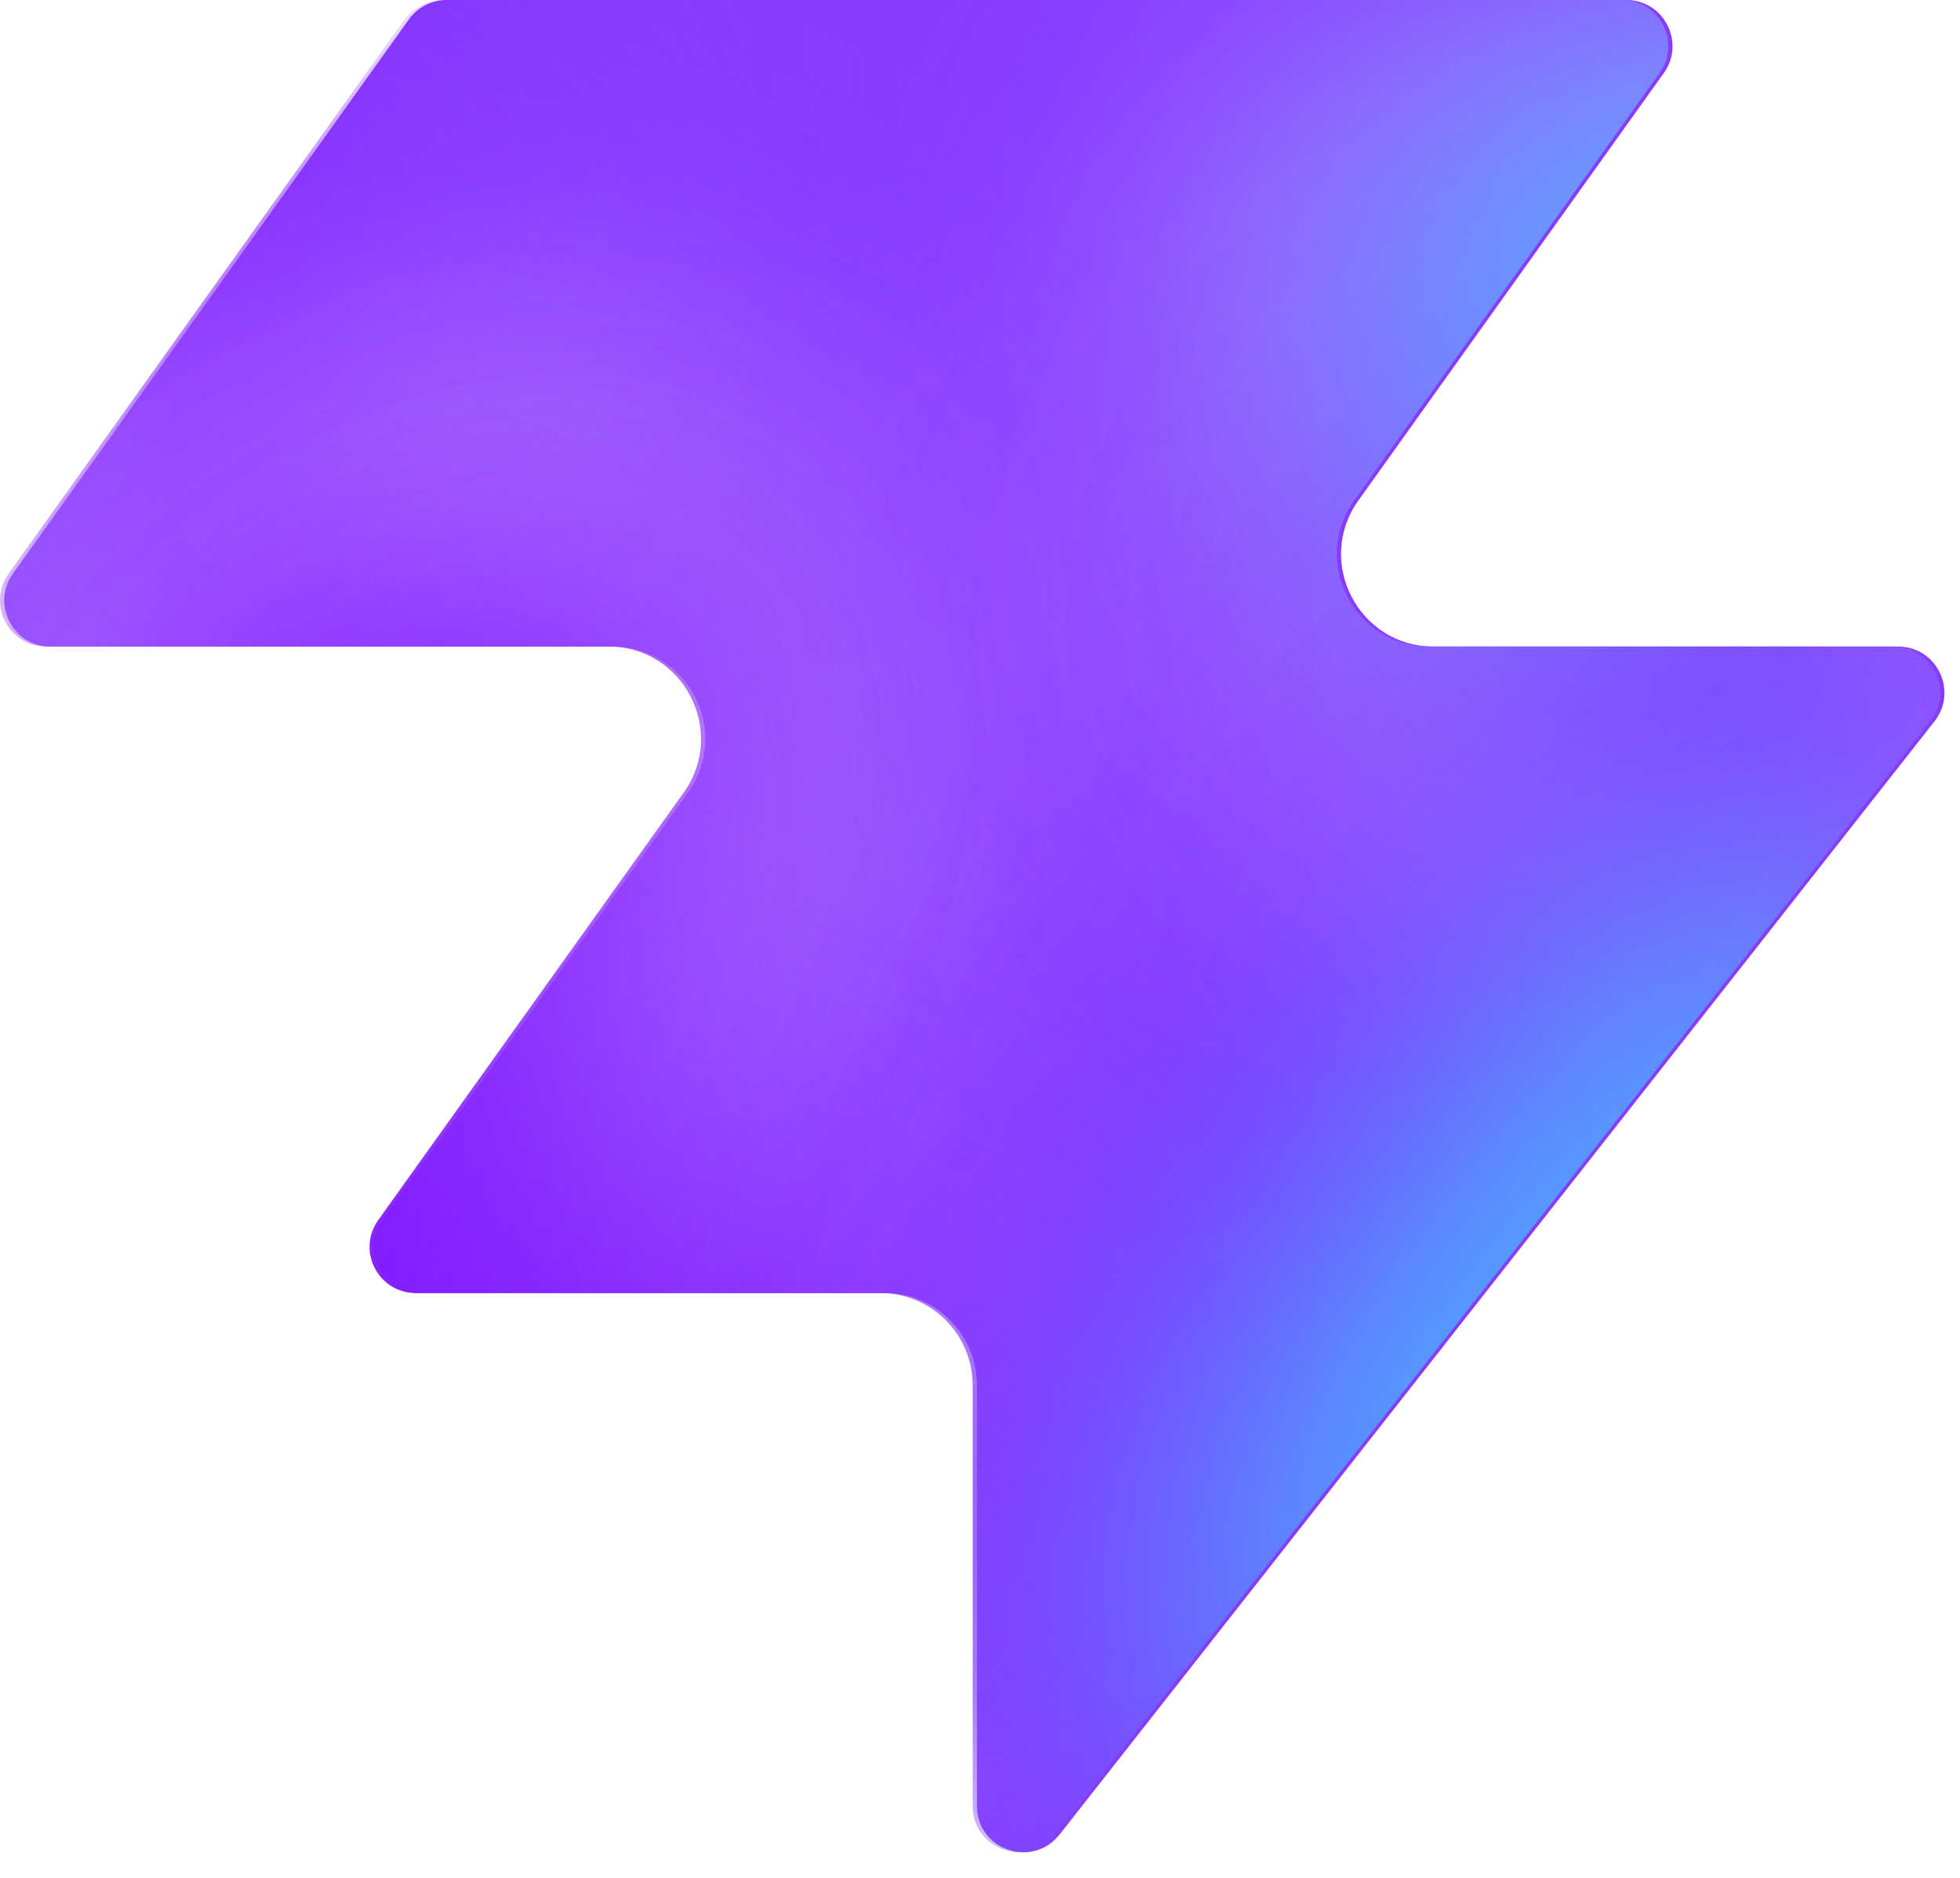
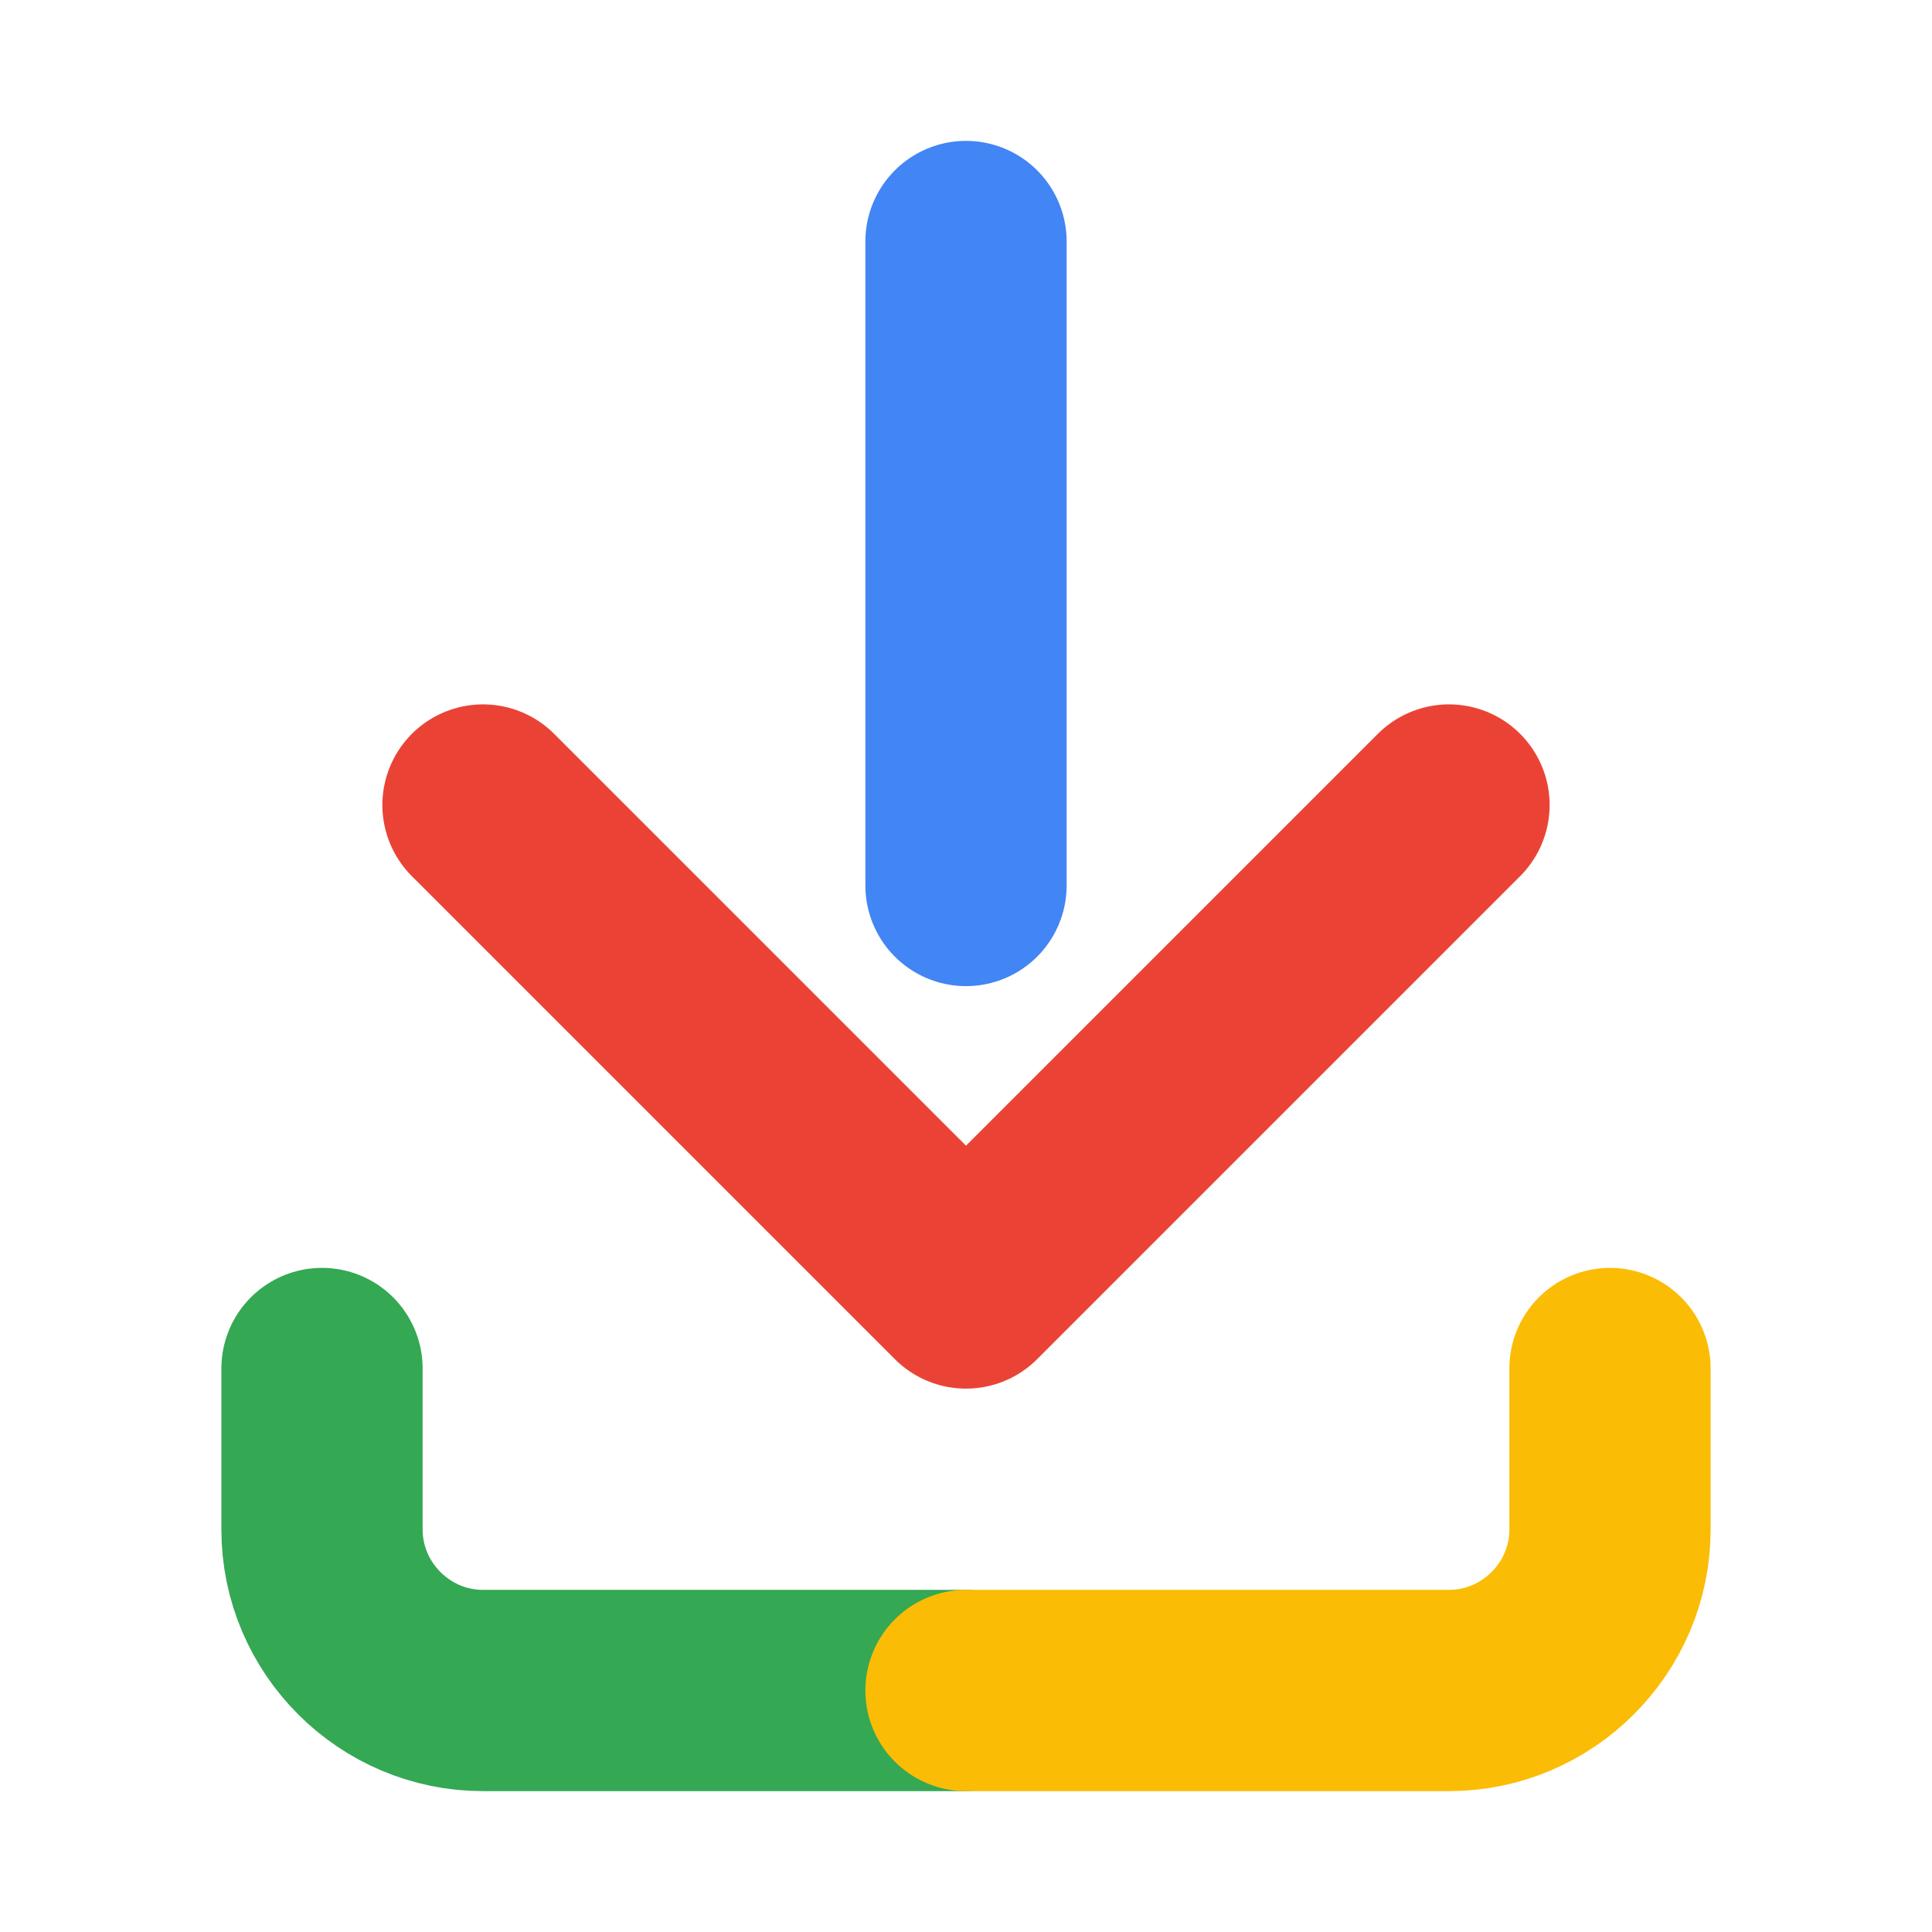
- <svg xmlns="http://www.w3.org/2000/svg" width="48" height="46" fill="none" viewBox="0 0 48 46">
-   <path fill="#863bff" d="M25.946 44.938c-.664.845-2.021.375-2.021-.698V33.937a2.26 2.26 0 0 0-2.262-2.262H10.287c-.92 0-1.456-1.04-.92-1.788l7.48-10.471c1.07-1.497 0-3.578-1.842-3.578H1.237c-.92 0-1.456-1.04-.92-1.788L10.013.474c.214-.297.556-.474.92-.474h28.894c.92 0 1.456 1.04.92 1.788l-7.48 10.471c-1.07 1.498 0 3.579 1.842 3.579h11.377c.943 0 1.473 1.088.89 1.83L25.947 44.94z" style="fill:#863bff;fill:color(display-p3 .525 .23 1);fill-opacity:1" />
-   <mask id="a" width="48" height="46" x="0" y="0" maskUnits="userSpaceOnUse" style="mask-type:alpha">
-     <path fill="#000" d="M25.842 44.938c-.664.844-2.021.375-2.021-.698V33.937a2.26 2.26 0 0 0-2.262-2.262H10.183c-.92 0-1.456-1.04-.92-1.788l7.48-10.471c1.07-1.498 0-3.579-1.842-3.579H1.133c-.92 0-1.456-1.04-.92-1.787L9.91.473c.214-.297.556-.474.92-.474h28.894c.92 0 1.456 1.04.92 1.788l-7.48 10.471c-1.07 1.498 0 3.578 1.842 3.578h11.377c.943 0 1.473 1.088.89 1.832L25.843 44.94z" style="fill:#000;fill-opacity:1" />
-   </mask>
-   <g mask="url(#a)">
-     <g filter="url(#b)">
-       <ellipse cx="5.508" cy="14.704" fill="#ede6ff" rx="5.508" ry="14.704" style="fill:#ede6ff;fill:color(display-p3 .927 .903 1);fill-opacity:1" transform="matrix(.00324 1 1 -.00324 -4.47 31.516)" />
-     </g>
-     <g filter="url(#c)">
-       <ellipse cx="10.399" cy="29.851" fill="#ede6ff" rx="10.399" ry="29.851" style="fill:#ede6ff;fill:color(display-p3 .927 .903 1);fill-opacity:1" transform="matrix(.00324 1 1 -.00324 -39.328 7.883)" />
-     </g>
-     <g filter="url(#d)">
-       <ellipse cx="5.508" cy="30.487" fill="#7e14ff" rx="5.508" ry="30.487" style="fill:#7e14ff;fill:color(display-p3 .492 .077 1);fill-opacity:1" transform="rotate(89.814 -25.913 -14.639)scale(1 -1)" />
-     </g>
-     <g filter="url(#e)">
-       <ellipse cx="5.508" cy="30.599" fill="#7e14ff" rx="5.508" ry="30.599" style="fill:#7e14ff;fill:color(display-p3 .492 .077 1);fill-opacity:1" transform="rotate(89.814 -32.644 -3.334)scale(1 -1)" />
-     </g>
-     <g filter="url(#f)">
-       <ellipse cx="5.508" cy="30.599" fill="#7e14ff" rx="5.508" ry="30.599" style="fill:#7e14ff;fill:color(display-p3 .492 .077 1);fill-opacity:1" transform="matrix(.00324 1 1 -.00324 -34.34 30.47)" />
-     </g>
-     <g filter="url(#g)">
-       <ellipse cx="14.072" cy="22.078" fill="#ede6ff" rx="14.072" ry="22.078" style="fill:#ede6ff;fill:color(display-p3 .927 .903 1);fill-opacity:1" transform="rotate(93.35 24.506 48.493)scale(-1 1)" />
-     </g>
-     <g filter="url(#h)">
-       <ellipse cx="3.47" cy="21.501" fill="#7e14ff" rx="3.47" ry="21.501" style="fill:#7e14ff;fill:color(display-p3 .492 .077 1);fill-opacity:1" transform="rotate(89.009 28.708 47.59)scale(-1 1)" />
-     </g>
-     <g filter="url(#i)">
-       <ellipse cx="3.47" cy="21.501" fill="#7e14ff" rx="3.47" ry="21.501" style="fill:#7e14ff;fill:color(display-p3 .492 .077 1);fill-opacity:1" transform="rotate(89.009 28.708 47.59)scale(-1 1)" />
-     </g>
-     <g filter="url(#j)">
-       <ellipse cx=".387" cy="8.972" fill="#7e14ff" rx="4.407" ry="29.108" style="fill:#7e14ff;fill:color(display-p3 .492 .077 1);fill-opacity:1" transform="rotate(39.51 .387 8.972)" />
-     </g>
-     <g filter="url(#k)">
-       <ellipse cx="47.523" cy="-6.092" fill="#7e14ff" rx="4.407" ry="29.108" style="fill:#7e14ff;fill:color(display-p3 .492 .077 1);fill-opacity:1" transform="rotate(37.892 47.523 -6.092)" />
-     </g>
-     <g filter="url(#l)">
-       <ellipse cx="41.412" cy="6.333" fill="#47bfff" rx="5.971" ry="9.665" style="fill:#47bfff;fill:color(display-p3 .28 .748 1);fill-opacity:1" transform="rotate(37.892 41.412 6.333)" />
-     </g>
-     <g filter="url(#m)">
-       <ellipse cx="-1.879" cy="38.332" fill="#7e14ff" rx="4.407" ry="29.108" style="fill:#7e14ff;fill:color(display-p3 .492 .077 1);fill-opacity:1" transform="rotate(37.892 -1.88 38.332)" />
-     </g>
-     <g filter="url(#n)">
-       <ellipse cx="-1.879" cy="38.332" fill="#7e14ff" rx="4.407" ry="29.108" style="fill:#7e14ff;fill:color(display-p3 .492 .077 1);fill-opacity:1" transform="rotate(37.892 -1.88 38.332)" />
-     </g>
-     <g filter="url(#o)">
-       <ellipse cx="35.651" cy="29.907" fill="#7e14ff" rx="4.407" ry="29.108" style="fill:#7e14ff;fill:color(display-p3 .492 .077 1);fill-opacity:1" transform="rotate(37.892 35.651 29.907)" />
-     </g>
-     <g filter="url(#p)">
-       <ellipse cx="38.418" cy="32.4" fill="#47bfff" rx="5.971" ry="15.297" style="fill:#47bfff;fill:color(display-p3 .28 .748 1);fill-opacity:1" transform="rotate(37.892 38.418 32.4)" />
-     </g>
-   </g>
-   <defs>
-     <filter id="b" width="60.045" height="41.654" x="-19.77" y="16.149" color-interpolation-filters="sRGB" filterUnits="userSpaceOnUse">
-       <feFlood flood-opacity="0" result="BackgroundImageFix" />
-       <feBlend in="SourceGraphic" in2="BackgroundImageFix" result="shape" />
-       <feGaussianBlur result="effect1_foregroundBlur_2002_17158" stdDeviation="7.659" />
-     </filter>
-     <filter id="c" width="90.34" height="51.437" x="-54.613" y="-7.533" color-interpolation-filters="sRGB" filterUnits="userSpaceOnUse">
-       <feFlood flood-opacity="0" result="BackgroundImageFix" />
-       <feBlend in="SourceGraphic" in2="BackgroundImageFix" result="shape" />
-       <feGaussianBlur result="effect1_foregroundBlur_2002_17158" stdDeviation="7.659" />
-     </filter>
-     <filter id="d" width="79.355" height="29.4" x="-49.64" y="2.03" color-interpolation-filters="sRGB" filterUnits="userSpaceOnUse">
-       <feFlood flood-opacity="0" result="BackgroundImageFix" />
-       <feBlend in="SourceGraphic" in2="BackgroundImageFix" result="shape" />
-       <feGaussianBlur result="effect1_foregroundBlur_2002_17158" stdDeviation="4.596" />
-     </filter>
-     <filter id="e" width="79.579" height="29.4" x="-45.045" y="20.029" color-interpolation-filters="sRGB" filterUnits="userSpaceOnUse">
-       <feFlood flood-opacity="0" result="BackgroundImageFix" />
-       <feBlend in="SourceGraphic" in2="BackgroundImageFix" result="shape" />
-       <feGaussianBlur result="effect1_foregroundBlur_2002_17158" stdDeviation="4.596" />
-     </filter>
-     <filter id="f" width="79.579" height="29.4" x="-43.513" y="21.178" color-interpolation-filters="sRGB" filterUnits="userSpaceOnUse">
-       <feFlood flood-opacity="0" result="BackgroundImageFix" />
-       <feBlend in="SourceGraphic" in2="BackgroundImageFix" result="shape" />
-       <feGaussianBlur result="effect1_foregroundBlur_2002_17158" stdDeviation="4.596" />
-     </filter>
-     <filter id="g" width="74.749" height="58.852" x="15.756" y="-17.901" color-interpolation-filters="sRGB" filterUnits="userSpaceOnUse">
-       <feFlood flood-opacity="0" result="BackgroundImageFix" />
-       <feBlend in="SourceGraphic" in2="BackgroundImageFix" result="shape" />
-       <feGaussianBlur result="effect1_foregroundBlur_2002_17158" stdDeviation="7.659" />
-     </filter>
-     <filter id="h" width="61.377" height="25.362" x="23.548" y="2.284" color-interpolation-filters="sRGB" filterUnits="userSpaceOnUse">
-       <feFlood flood-opacity="0" result="BackgroundImageFix" />
-       <feBlend in="SourceGraphic" in2="BackgroundImageFix" result="shape" />
-       <feGaussianBlur result="effect1_foregroundBlur_2002_17158" stdDeviation="4.596" />
-     </filter>
-     <filter id="i" width="61.377" height="25.362" x="23.548" y="2.284" color-interpolation-filters="sRGB" filterUnits="userSpaceOnUse">
-       <feFlood flood-opacity="0" result="BackgroundImageFix" />
-       <feBlend in="SourceGraphic" in2="BackgroundImageFix" result="shape" />
-       <feGaussianBlur result="effect1_foregroundBlur_2002_17158" stdDeviation="4.596" />
-     </filter>
-     <filter id="j" width="56.045" height="63.649" x="-27.636" y="-22.853" color-interpolation-filters="sRGB" filterUnits="userSpaceOnUse">
-       <feFlood flood-opacity="0" result="BackgroundImageFix" />
-       <feBlend in="SourceGraphic" in2="BackgroundImageFix" result="shape" />
-       <feGaussianBlur result="effect1_foregroundBlur_2002_17158" stdDeviation="4.596" />
-     </filter>
-     <filter id="k" width="54.814" height="64.646" x="20.116" y="-38.415" color-interpolation-filters="sRGB" filterUnits="userSpaceOnUse">
-       <feFlood flood-opacity="0" result="BackgroundImageFix" />
-       <feBlend in="SourceGraphic" in2="BackgroundImageFix" result="shape" />
-       <feGaussianBlur result="effect1_foregroundBlur_2002_17158" stdDeviation="4.596" />
-     </filter>
-     <filter id="l" width="33.541" height="35.313" x="24.641" y="-11.323" color-interpolation-filters="sRGB" filterUnits="userSpaceOnUse">
-       <feFlood flood-opacity="0" result="BackgroundImageFix" />
-       <feBlend in="SourceGraphic" in2="BackgroundImageFix" result="shape" />
-       <feGaussianBlur result="effect1_foregroundBlur_2002_17158" stdDeviation="4.596" />
-     </filter>
-     <filter id="m" width="54.814" height="64.646" x="-29.286" y="6.009" color-interpolation-filters="sRGB" filterUnits="userSpaceOnUse">
-       <feFlood flood-opacity="0" result="BackgroundImageFix" />
-       <feBlend in="SourceGraphic" in2="BackgroundImageFix" result="shape" />
-       <feGaussianBlur result="effect1_foregroundBlur_2002_17158" stdDeviation="4.596" />
-     </filter>
-     <filter id="n" width="54.814" height="64.646" x="-29.286" y="6.009" color-interpolation-filters="sRGB" filterUnits="userSpaceOnUse">
-       <feFlood flood-opacity="0" result="BackgroundImageFix" />
-       <feBlend in="SourceGraphic" in2="BackgroundImageFix" result="shape" />
-       <feGaussianBlur result="effect1_foregroundBlur_2002_17158" stdDeviation="4.596" />
-     </filter>
-     <filter id="o" width="54.814" height="64.646" x="8.244" y="-2.416" color-interpolation-filters="sRGB" filterUnits="userSpaceOnUse">
-       <feFlood flood-opacity="0" result="BackgroundImageFix" />
-       <feBlend in="SourceGraphic" in2="BackgroundImageFix" result="shape" />
-       <feGaussianBlur result="effect1_foregroundBlur_2002_17158" stdDeviation="4.596" />
-     </filter>
-     <filter id="p" width="39.409" height="43.623" x="18.713" y="10.588" color-interpolation-filters="sRGB" filterUnits="userSpaceOnUse">
-       <feFlood flood-opacity="0" result="BackgroundImageFix" />
-       <feBlend in="SourceGraphic" in2="BackgroundImageFix" result="shape" />
-       <feGaussianBlur result="effect1_foregroundBlur_2002_17158" stdDeviation="4.596" />
-     </filter>
-   </defs>
+ <svg xmlns="http://www.w3.org/2000/svg" viewBox="0 0 24 24" fill="none">
+   <path d="M12 3V11" stroke="#4285F4" stroke-width="2.5" stroke-linecap="round" />
+   <path d="M6 10L12 16L18 10" stroke="#EA4335" stroke-width="2.5" stroke-linecap="round" stroke-linejoin="round" />
+   <path d="M4 17V19C4 20.1 4.9 21 6 21H12" stroke="#34A853" stroke-width="2.5" stroke-linecap="round" />
+   <path d="M12 21H18C19.1 21 20 20.1 20 19V17" stroke="#FBBC05" stroke-width="2.5" stroke-linecap="round" />
</svg>
